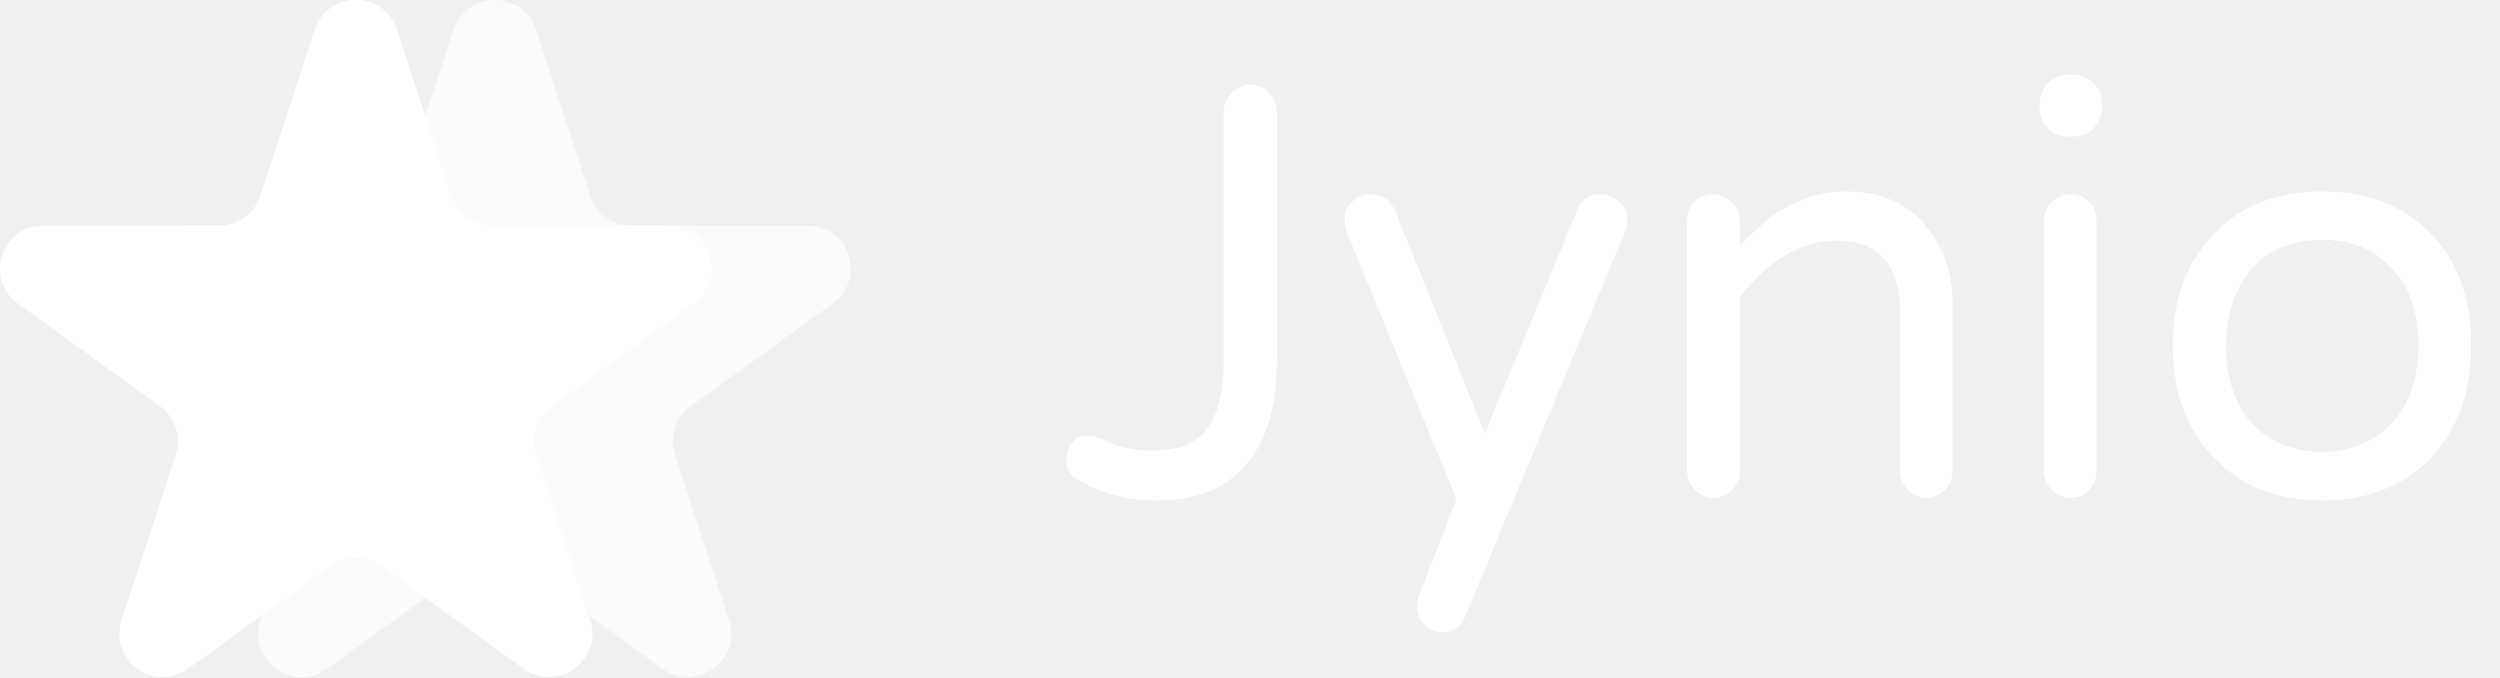
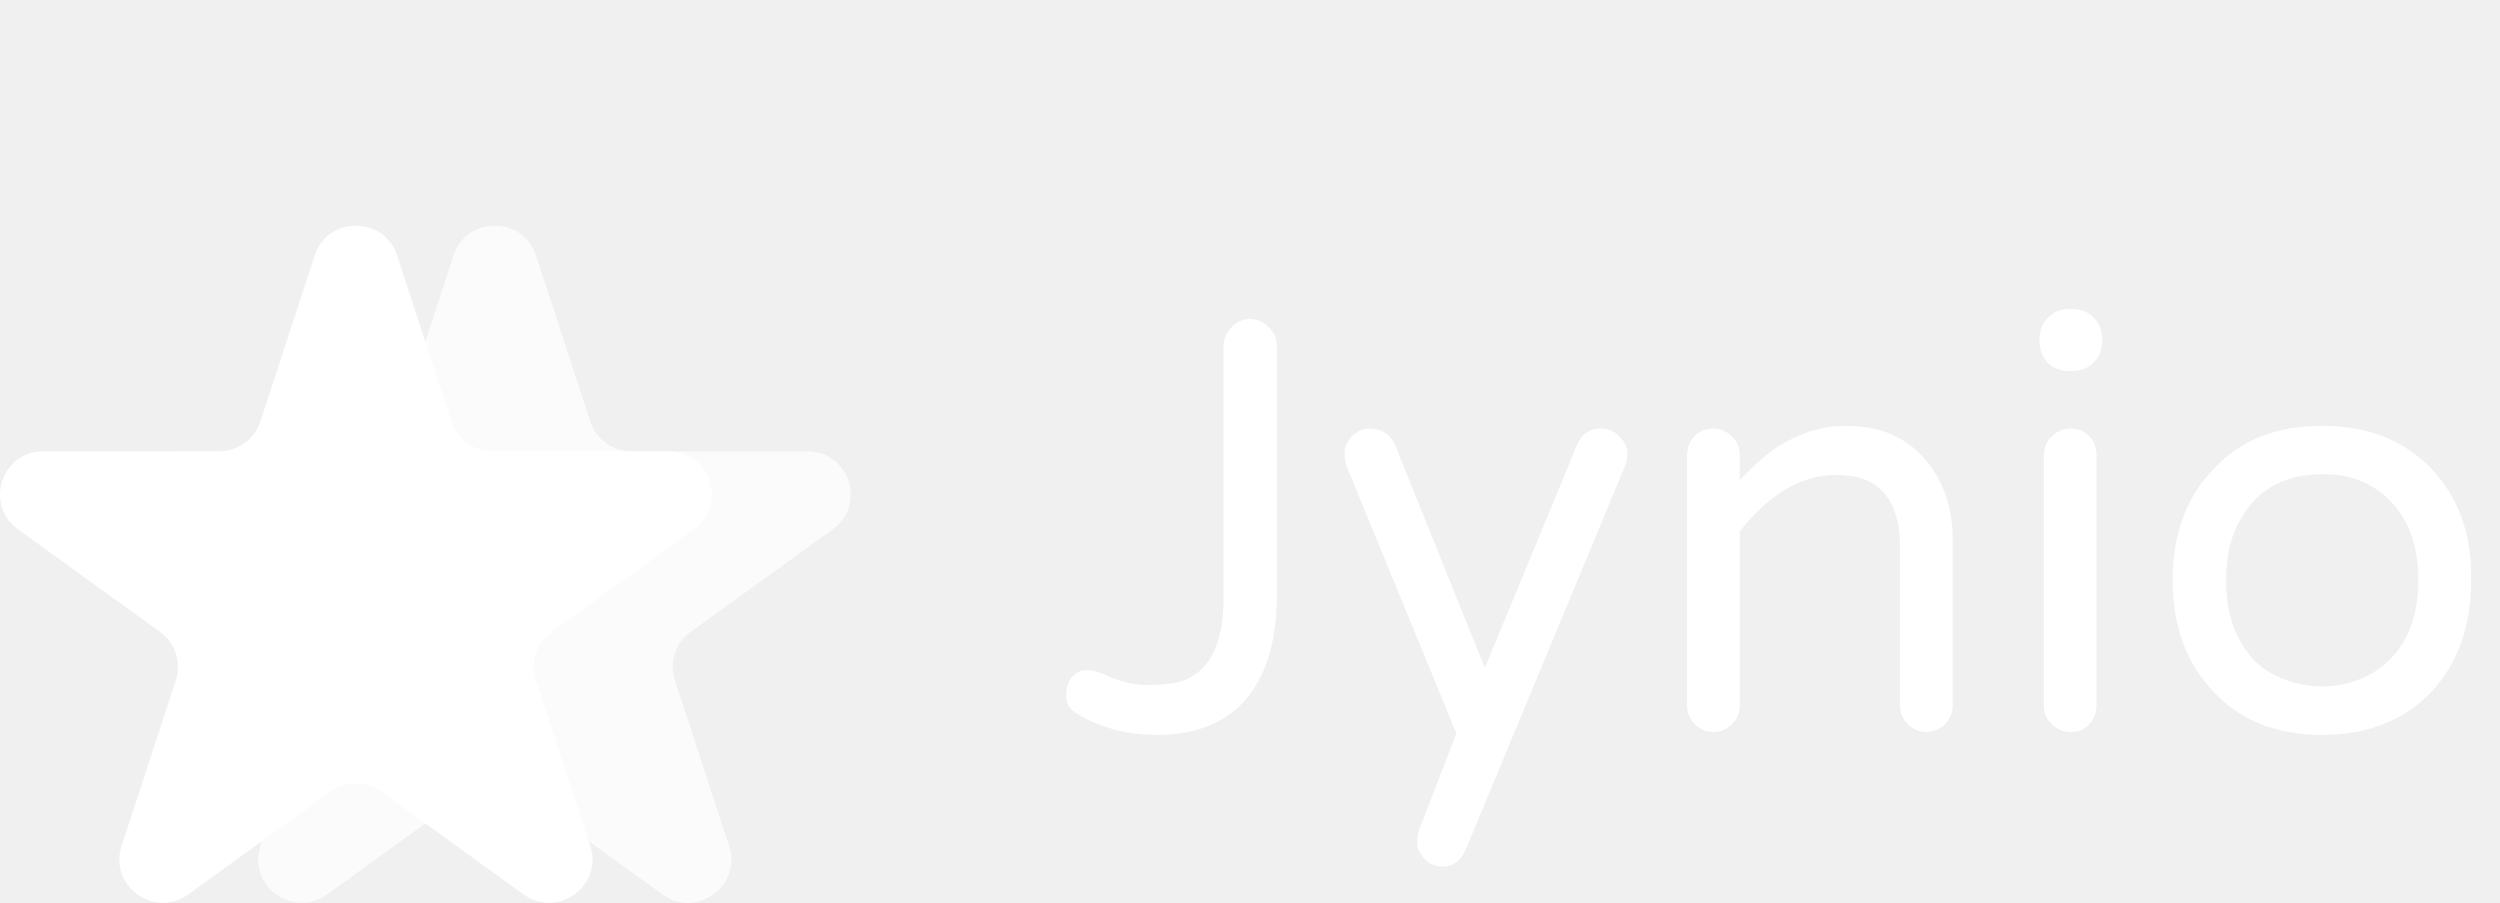
- <svg xmlns="http://www.w3.org/2000/svg" width="144" height="39" viewBox="0 0 144 39" fill="none">
-   <path d="M18.125 1.715C18.872 -0.572 22.128 -0.572 22.875 1.715L26.003 11.281C26.337 12.303 27.296 12.996 28.378 12.996H38.498C40.917 12.996 41.923 16.073 39.966 17.487L31.779 23.398C30.903 24.031 30.537 25.151 30.871 26.174L33.998 35.739C34.746 38.026 32.112 39.928 30.155 38.515L21.968 32.603C21.093 31.971 19.907 31.971 19.032 32.603L10.845 38.515C8.888 39.928 6.254 38.026 7.001 35.739L10.129 26.174C10.463 25.151 10.097 24.031 9.221 23.398L1.034 17.487C-0.923 16.073 0.083 12.996 2.502 12.996H12.622C13.704 12.996 14.663 12.303 14.997 11.281L18.125 1.715Z" fill="white" />
-   <path d="M26.125 1.715C26.872 -0.572 30.128 -0.572 30.875 1.715L34.003 11.281C34.337 12.303 35.296 12.996 36.378 12.996H46.498C48.917 12.996 49.923 16.073 47.966 17.487L39.779 23.398C38.903 24.031 38.537 25.151 38.871 26.174L41.998 35.739C42.746 38.026 40.112 39.928 38.155 38.515L29.968 32.603C29.093 31.971 27.907 31.971 27.032 32.603L18.845 38.515C16.888 39.928 14.254 38.026 15.002 35.739L18.129 26.174C18.463 25.151 18.097 24.031 17.221 23.398L9.034 17.487C7.077 16.073 8.083 12.996 10.502 12.996H20.622C21.704 12.996 22.663 12.303 22.997 11.281L26.125 1.715Z" fill="white" fill-opacity="0.75" />
-   <path d="M71.992 4.875C72.402 4.875 72.758 5.025 73.059 5.326C73.387 5.627 73.551 5.996 73.551 6.434V20.748C73.551 23.674 72.812 25.834 71.336 27.229C70.188 28.295 68.615 28.828 66.619 28.828C64.978 28.828 63.488 28.445 62.148 27.68C61.656 27.406 61.41 27.051 61.41 26.613C61.41 26.148 61.52 25.779 61.738 25.506C61.984 25.232 62.258 25.096 62.559 25.096C62.859 25.096 63.174 25.164 63.502 25.301C64.35 25.711 65.17 25.93 65.963 25.957C66.756 25.957 67.398 25.902 67.891 25.793C68.383 25.656 68.82 25.41 69.203 25.055C70.051 24.234 70.475 22.881 70.475 20.994V6.434C70.475 6.023 70.625 5.668 70.926 5.367C71.227 5.039 71.582 4.875 71.992 4.875ZM92.213 11.191C92.65 11.191 93.006 11.342 93.279 11.643C93.58 11.943 93.731 12.258 93.731 12.586C93.731 12.914 93.689 13.16 93.607 13.324L84.461 35.35C84.188 36.06 83.723 36.416 83.066 36.416C82.684 36.416 82.342 36.266 82.041 35.965C81.768 35.664 81.631 35.363 81.631 35.062C81.631 34.789 81.658 34.557 81.713 34.365L83.887 28.746L77.57 13.365C77.488 13.146 77.447 12.887 77.447 12.586C77.447 12.258 77.584 11.943 77.857 11.643C78.158 11.342 78.486 11.191 78.842 11.191C79.58 11.191 80.086 11.506 80.359 12.135L85.527 24.973L90.818 12.176C91.092 11.492 91.557 11.164 92.213 11.191ZM105.748 13.857C103.779 13.857 101.934 14.938 100.211 17.098V27.146C100.211 27.557 100.061 27.912 99.76 28.213C99.459 28.514 99.103 28.664 98.693 28.664C98.283 28.664 97.928 28.514 97.627 28.213C97.326 27.912 97.176 27.557 97.176 27.146V12.75C97.176 12.312 97.312 11.943 97.586 11.643C97.887 11.342 98.256 11.191 98.693 11.191C99.103 11.191 99.459 11.342 99.76 11.643C100.061 11.916 100.211 12.285 100.211 12.75V14.145C101.113 13.215 101.893 12.545 102.549 12.135C103.807 11.396 105.01 11.027 106.158 11.027C107.334 11.027 108.291 11.205 109.029 11.56C109.768 11.889 110.396 12.367 110.916 12.996C111.955 14.227 112.475 15.758 112.475 17.59V27.146C112.475 27.557 112.324 27.912 112.023 28.213C111.723 28.514 111.367 28.664 110.957 28.664C110.547 28.664 110.191 28.514 109.891 28.213C109.59 27.912 109.439 27.557 109.439 27.146V17.918C109.439 16.66 109.152 15.676 108.578 14.965C108.004 14.227 107.061 13.857 105.748 13.857ZM117.725 12.75C117.725 12.285 117.875 11.916 118.176 11.643C118.477 11.342 118.846 11.191 119.283 11.191C119.721 11.191 120.076 11.342 120.35 11.643C120.623 11.916 120.76 12.285 120.76 12.75V27.146C120.76 27.557 120.623 27.912 120.35 28.213C120.076 28.514 119.721 28.664 119.283 28.664C118.846 28.664 118.477 28.514 118.176 28.213C117.875 27.912 117.725 27.557 117.725 27.146V12.75ZM121.088 6.146C121.088 6.639 120.924 7.049 120.596 7.377C120.268 7.705 119.857 7.869 119.365 7.869H119.16C118.668 7.869 118.258 7.705 117.93 7.377C117.629 7.049 117.479 6.639 117.479 6.146V6.023C117.479 5.531 117.643 5.121 117.971 4.793C118.299 4.465 118.695 4.301 119.16 4.301H119.365C119.857 4.301 120.268 4.465 120.596 4.793C120.924 5.121 121.088 5.531 121.088 6.023V6.146ZM133.762 11.027C136.359 11.027 138.451 11.848 140.037 13.488C141.623 15.156 142.389 17.303 142.334 19.928C142.334 22.58 141.568 24.727 140.037 26.367C138.451 28.008 136.359 28.828 133.762 28.828C131.137 28.828 129.059 28.008 127.527 26.367C125.941 24.727 125.148 22.58 125.148 19.928C125.148 17.248 125.941 15.102 127.527 13.488C129.059 11.848 131.137 11.027 133.762 11.027ZM129.988 24.686C130.535 25.15 131.137 25.492 131.793 25.711C132.477 25.93 133.133 26.039 133.762 26.039C134.391 26.039 135.033 25.93 135.689 25.711C136.346 25.492 136.947 25.137 137.494 24.645C138.697 23.551 139.299 21.965 139.299 19.887C139.299 17.863 138.697 16.291 137.494 15.17C136.482 14.24 135.238 13.789 133.762 13.816C131.328 13.816 129.646 14.91 128.717 17.098C128.389 17.891 128.225 18.834 128.225 19.928C128.225 21.021 128.389 21.965 128.717 22.758C129.045 23.551 129.469 24.193 129.988 24.686Z" fill="white" />
+ <svg xmlns="http://www.w3.org/2000/svg" width="144" height="52" viewBox="0 0 144 52" fill="none">
+   <path d="M18.125 14.715C18.872 12.428 22.128 12.428 22.875 14.715L26.003 24.281C26.337 25.303 27.296 25.996 28.378 25.996H38.498C40.917 25.996 41.923 29.073 39.966 30.487L31.779 36.398C30.903 37.031 30.537 38.151 30.871 39.174L33.998 48.739C34.746 51.026 32.112 52.928 30.155 51.515L21.968 45.603C21.093 44.971 19.907 44.971 19.032 45.603L10.845 51.515C8.888 52.928 6.254 51.026 7.001 48.739L10.129 39.174C10.463 38.151 10.097 37.031 9.221 36.398L1.034 30.487C-0.923 29.073 0.083 25.996 2.502 25.996H12.622C13.704 25.996 14.663 25.303 14.997 24.281L18.125 14.715Z" fill="white" />
+   <path d="M26.125 14.715C26.872 12.428 30.128 12.428 30.875 14.715L34.003 24.281C34.337 25.303 35.296 25.996 36.378 25.996H46.498C48.917 25.996 49.923 29.073 47.966 30.487L39.779 36.398C38.903 37.031 38.537 38.151 38.871 39.174L41.998 48.739C42.746 51.026 40.112 52.928 38.155 51.515L29.968 45.603C29.093 44.971 27.907 44.971 27.032 45.603L18.845 51.515C16.888 52.928 14.254 51.026 15.002 48.739L18.129 39.174C18.463 38.151 18.097 37.031 17.221 36.398L9.034 30.487C7.077 29.073 8.083 25.996 10.502 25.996H20.622C21.704 25.996 22.663 25.303 22.997 24.281L26.125 14.715Z" fill="white" fill-opacity="0.75" />
+   <path d="M71.992 18.375C72.402 18.375 72.758 18.525 73.059 18.826C73.387 19.127 73.551 19.496 73.551 19.934V34.248C73.551 37.174 72.812 39.334 71.336 40.728C70.188 41.795 68.615 42.328 66.619 42.328C64.978 42.328 63.488 41.945 62.148 41.18C61.656 40.906 61.41 40.551 61.41 40.113C61.41 39.648 61.52 39.279 61.738 39.006C61.984 38.732 62.258 38.596 62.559 38.596C62.859 38.596 63.174 38.664 63.502 38.801C64.35 39.211 65.17 39.43 65.963 39.457C66.756 39.457 67.398 39.402 67.891 39.293C68.383 39.156 68.82 38.91 69.203 38.555C70.051 37.734 70.475 36.381 70.475 34.494V19.934C70.475 19.523 70.625 19.168 70.926 18.867C71.227 18.539 71.582 18.375 71.992 18.375ZM92.213 24.691C92.65 24.691 93.006 24.842 93.279 25.143C93.58 25.443 93.731 25.758 93.731 26.086C93.731 26.414 93.689 26.66 93.607 26.824L84.461 48.85C84.188 49.56 83.723 49.916 83.066 49.916C82.684 49.916 82.342 49.766 82.041 49.465C81.768 49.164 81.631 48.863 81.631 48.562C81.631 48.289 81.658 48.057 81.713 47.865L83.887 42.246L77.57 26.865C77.488 26.646 77.447 26.387 77.447 26.086C77.447 25.758 77.584 25.443 77.857 25.143C78.158 24.842 78.486 24.691 78.842 24.691C79.58 24.691 80.086 25.006 80.359 25.635L85.527 38.473L90.818 25.676C91.092 24.992 91.557 24.664 92.213 24.691ZM105.748 27.357C103.779 27.357 101.934 28.438 100.211 30.598V40.647C100.211 41.057 100.061 41.412 99.76 41.713C99.459 42.014 99.103 42.164 98.693 42.164C98.283 42.164 97.928 42.014 97.627 41.713C97.326 41.412 97.176 41.057 97.176 40.647V26.25C97.176 25.812 97.312 25.443 97.586 25.143C97.887 24.842 98.256 24.691 98.693 24.691C99.103 24.691 99.459 24.842 99.76 25.143C100.061 25.416 100.211 25.785 100.211 26.25V27.645C101.113 26.715 101.893 26.045 102.549 25.635C103.807 24.896 105.01 24.527 106.158 24.527C107.334 24.527 108.291 24.705 109.029 25.061C109.768 25.389 110.396 25.867 110.916 26.496C111.955 27.727 112.475 29.258 112.475 31.09V40.647C112.475 41.057 112.324 41.412 112.023 41.713C111.723 42.014 111.367 42.164 110.957 42.164C110.547 42.164 110.191 42.014 109.891 41.713C109.59 41.412 109.439 41.057 109.439 40.647V31.418C109.439 30.16 109.152 29.176 108.578 28.465C108.004 27.727 107.061 27.357 105.748 27.357ZM117.725 26.25C117.725 25.785 117.875 25.416 118.176 25.143C118.477 24.842 118.846 24.691 119.283 24.691C119.721 24.691 120.076 24.842 120.35 25.143C120.623 25.416 120.76 25.785 120.76 26.25V40.647C120.76 41.057 120.623 41.412 120.35 41.713C120.076 42.014 119.721 42.164 119.283 42.164C118.846 42.164 118.477 42.014 118.176 41.713C117.875 41.412 117.725 41.057 117.725 40.647V26.25ZM121.088 19.646C121.088 20.139 120.924 20.549 120.596 20.877C120.268 21.205 119.857 21.369 119.365 21.369H119.16C118.668 21.369 118.258 21.205 117.93 20.877C117.629 20.549 117.479 20.139 117.479 19.646V19.523C117.479 19.031 117.643 18.621 117.971 18.293C118.299 17.965 118.695 17.801 119.16 17.801H119.365C119.857 17.801 120.268 17.965 120.596 18.293C120.924 18.621 121.088 19.031 121.088 19.523V19.646ZM133.762 24.527C136.359 24.527 138.451 25.348 140.037 26.988C141.623 28.656 142.389 30.803 142.334 33.428C142.334 36.08 141.568 38.227 140.037 39.867C138.451 41.508 136.359 42.328 133.762 42.328C131.137 42.328 129.059 41.508 127.527 39.867C125.941 38.227 125.148 36.08 125.148 33.428C125.148 30.748 125.941 28.602 127.527 26.988C129.059 25.348 131.137 24.527 133.762 24.527ZM129.988 38.185C130.535 38.65 131.137 38.992 131.793 39.211C132.477 39.43 133.133 39.539 133.762 39.539C134.391 39.539 135.033 39.43 135.689 39.211C136.346 38.992 136.947 38.637 137.494 38.145C138.697 37.051 139.299 35.465 139.299 33.387C139.299 31.363 138.697 29.791 137.494 28.67C136.482 27.74 135.238 27.289 133.762 27.316C131.328 27.316 129.646 28.41 128.717 30.598C128.389 31.391 128.225 32.334 128.225 33.428C128.225 34.522 128.389 35.465 128.717 36.258C129.045 37.051 129.469 37.693 129.988 38.185Z" fill="white" />
</svg>
